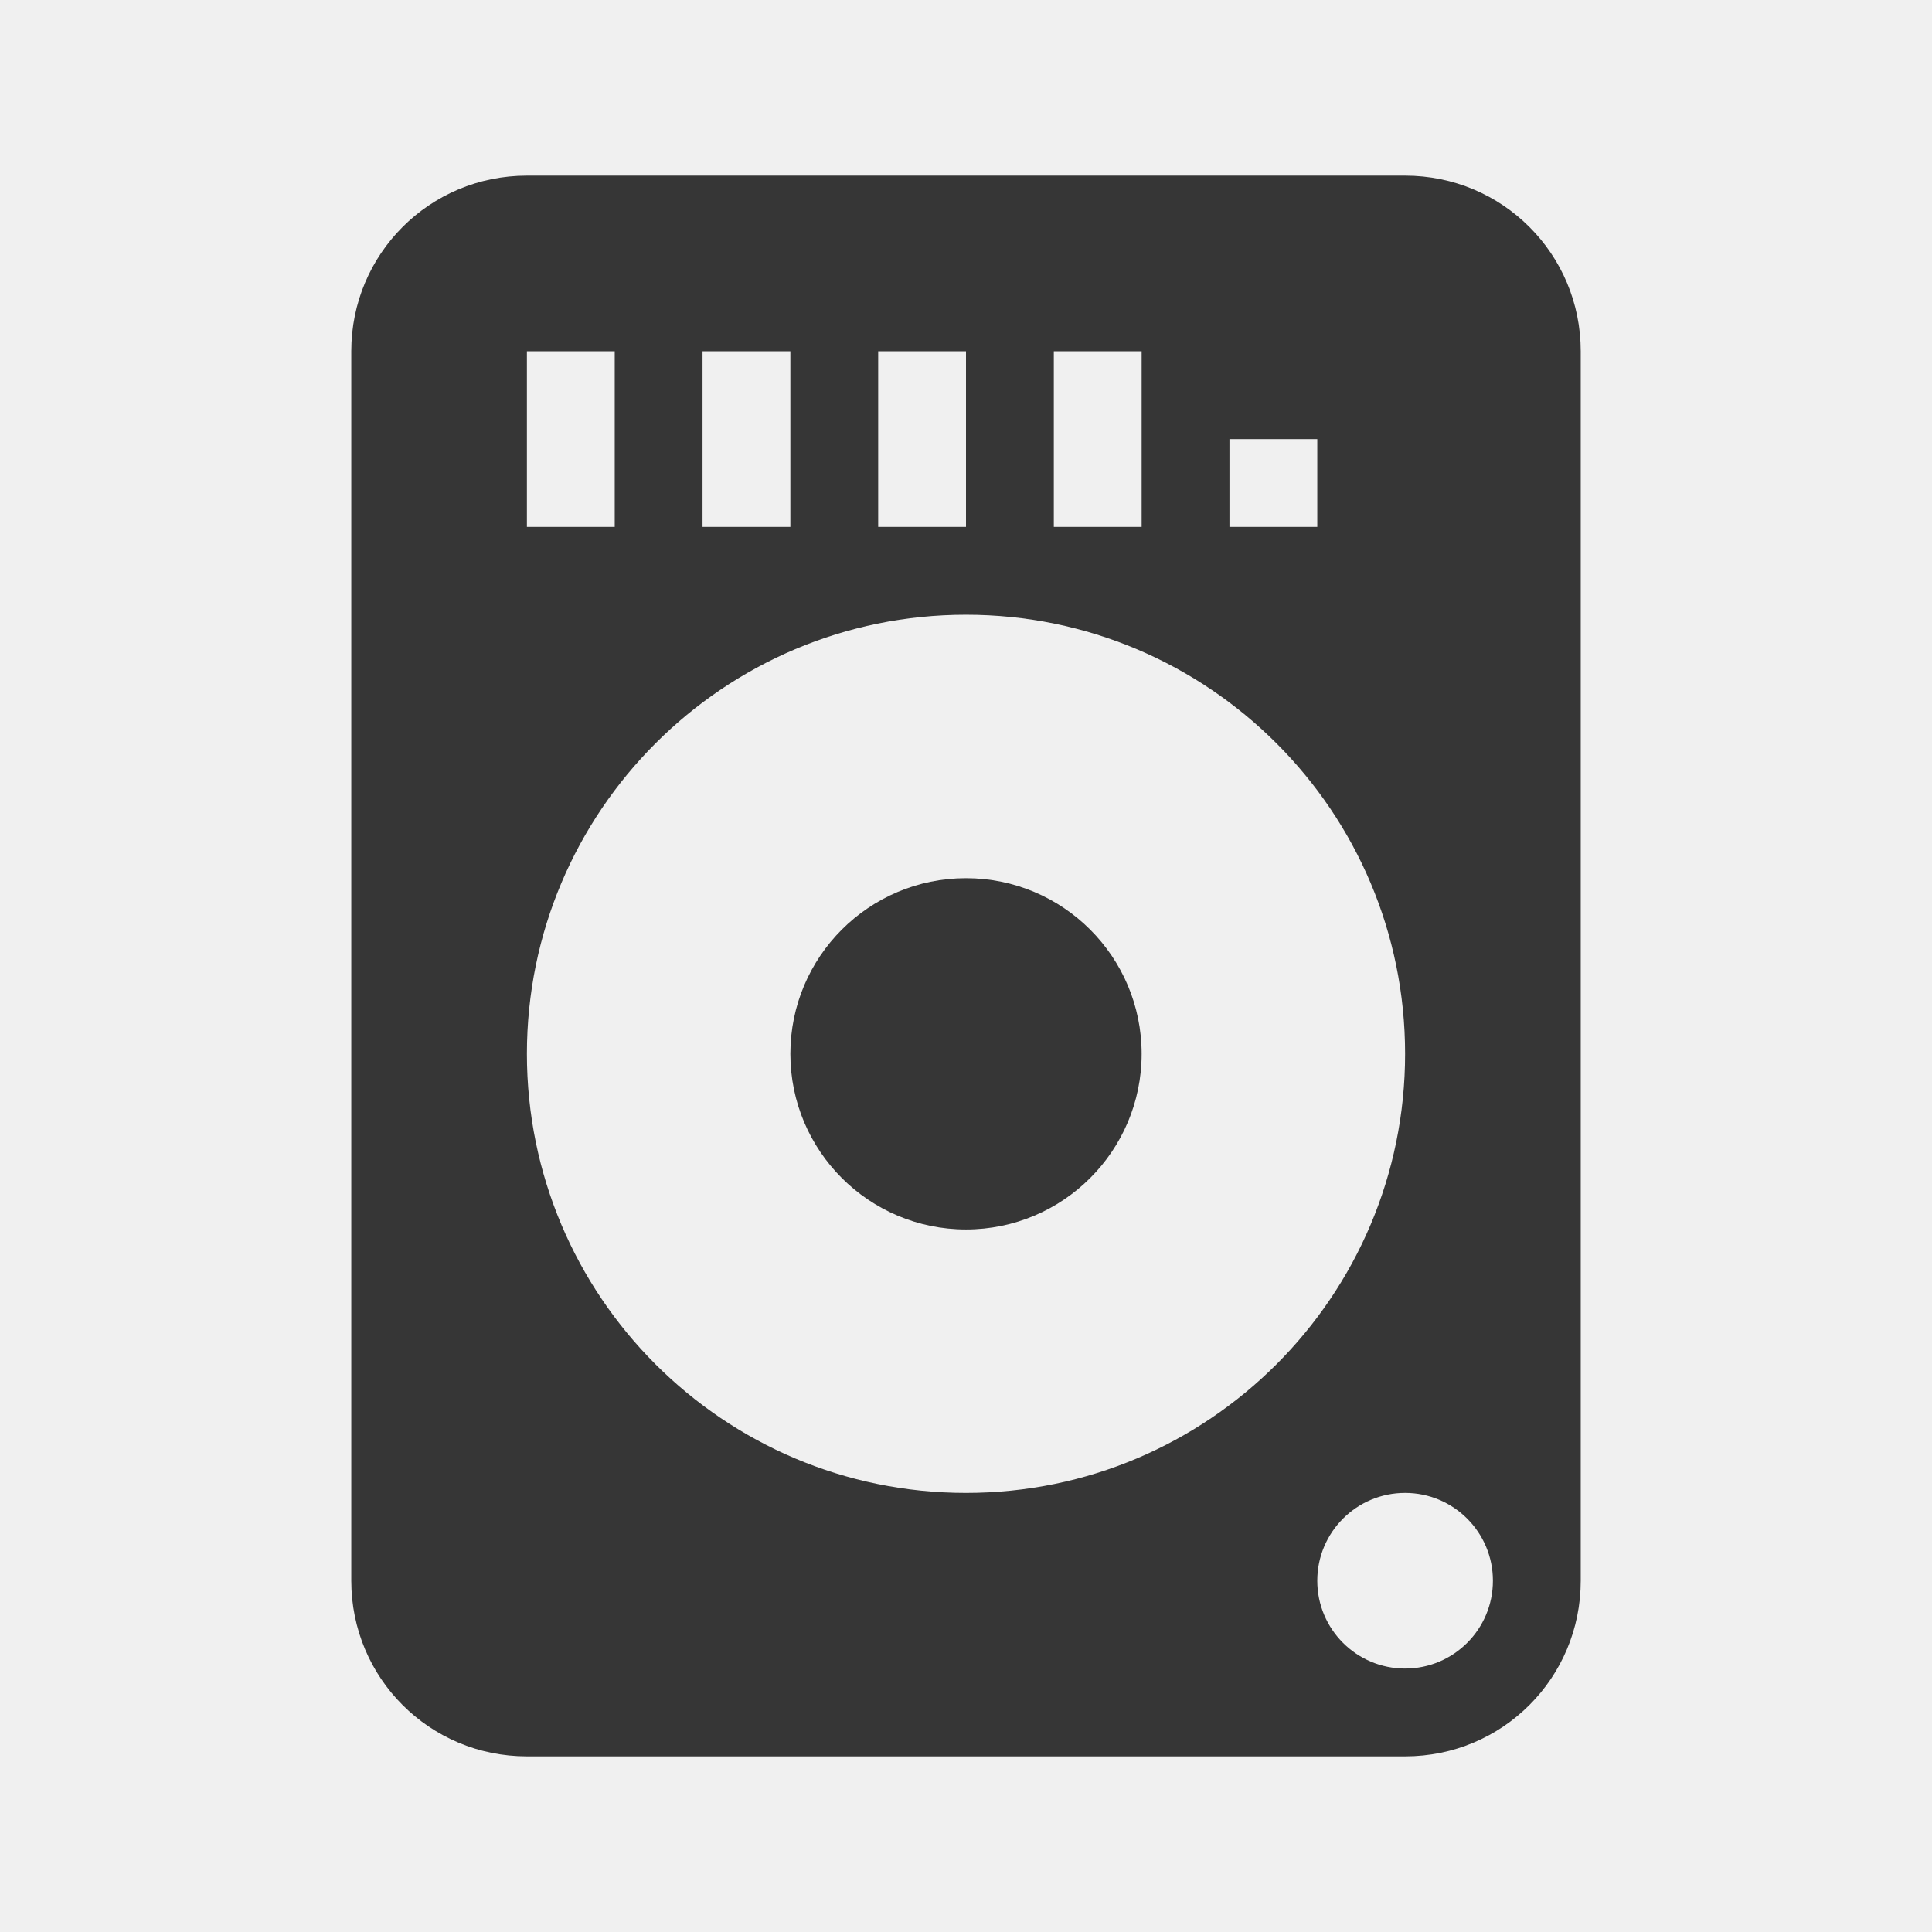
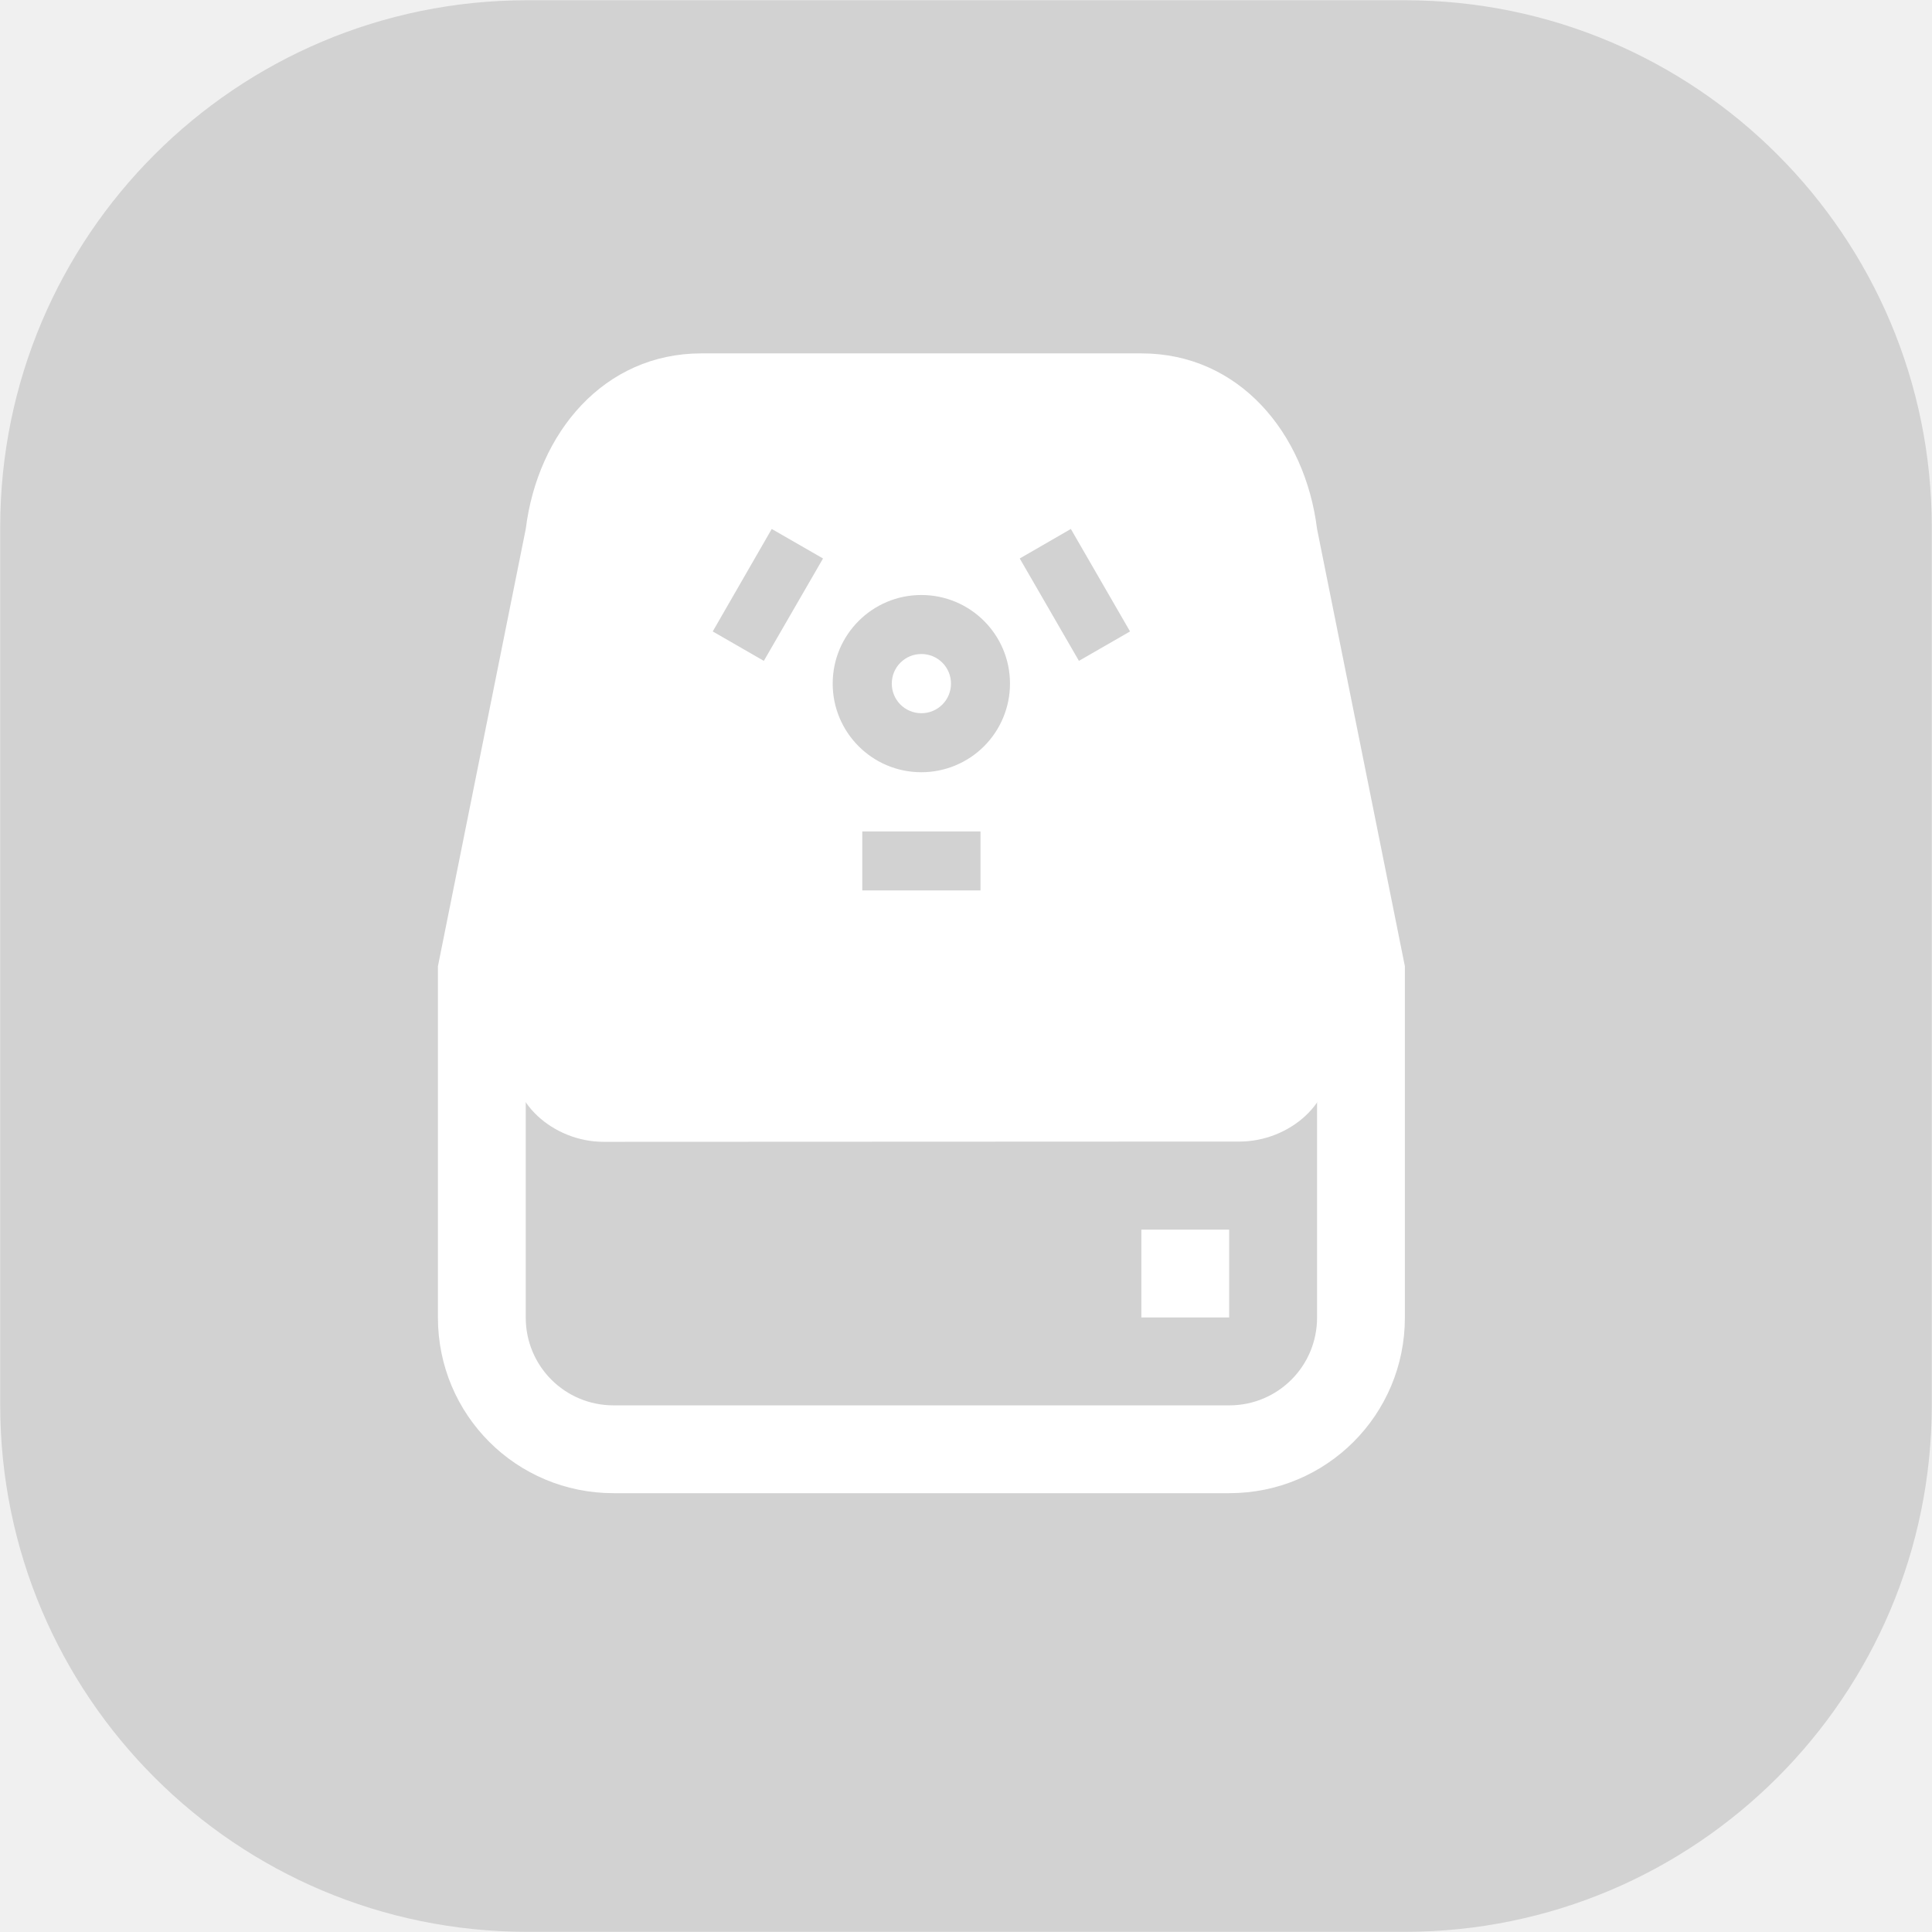
- <svg xmlns="http://www.w3.org/2000/svg" width="22" height="22" version="1.1">
-   <defs>
-     <style id="current-color-scheme" type="text/css">.ColorScheme-Text { color:#363636; } .ColorScheme-Highlight { color:#5294e2; } .ColorScheme-ButtonBackground { color:#363636; }</style>
+ <svg xmlns="http://www.w3.org/2000/svg" width="22" height="22" version="1.1" id="svg21">
+   <defs id="defs3">
+     <style id="current-color-scheme" type="text/css">.ColorScheme-Text { color:#333333; } .ColorScheme-Highlight { color:#5294e2; } .ColorScheme-ButtonBackground { color:#333333; }</style>
  </defs>
-   <rect class="ColorScheme-Text" x="-20.43" y="-19.39" width="16" height="16" ry="0" opacity="0" />
-   <g id="16-16-kdf">
-     <rect x="-20" y="6" width="16" height="16" ry="0" opacity="0" />
-     <path class="ColorScheme-Text" d="m-17 7c-1 0-1 1-1 1v12s0 1 1 1h10s1 0 1-1v-12s0-1-1-1zm5 2c2.209 0 4 1.791 4 4s-1.791 4-4 4h-4v-4c0-2.209 1.791-4 4-4zm0 2c-1.105 0-2 0.895-2 2s0.895 2 2 2 2-0.895 2-2-0.895-2-2-2z" fill="currentColor" />
+   <rect class="ColorScheme-Text" x="-20.43" y="-19.39" width="16" height="16" ry="0" opacity="0" id="rect5" />
+   <g transform="translate(21.99747,-33.97612)" id="kdf">
+     <rect y="33.976" x="-21.997" height="22" width="22" id="rect817-1-0-3" style="clip-rule:evenodd;fill:#ffffff;fill-opacity:0;fill-rule:evenodd;stroke-width:0.546;stroke-linejoin:round;stroke-miterlimit:1.414" />
+     <rect transform="rotate(90)" ry="6" y="2.9589844e-06" x="33.979" height="21.995" width="21.995" id="rect990-6" style="opacity:0.8;fill:#000000;fill-opacity:0.16;stroke-width:0.471;stroke-linecap:round" />
+     <g transform="translate(-390.4928,-528.8968)" id="g1034-7">
+       <path id="path992-5" style="fill:#ffffff;fill-opacity:1;fill-rule:evenodd;paint-order:fill markers stroke" d="m 376.482,566.897 c -1.108,0 -1.863,0.901 -2,2 l -1,4.979 v 4 c 0,1.108 0.892,2 2,2 h 7.011 c 1.108,0 2,-0.892 2,-2 v -4 l -1,-4.979 c -0.137,-1.099 -0.892,-2 -2,-2 z m 0,1 h 5.011 c 0.554,0 0.931,0.45 1,1 l 1,4.979 v 4 c 0,0.554 -0.446,1 -1,1 h -7.011 c -0.554,0 -1,-0.446 -1,-1 v -4 l 1,-4.979 c 0.069,-0.55 0.446,-1 1,-1 z" />
+       <path id="path994-3" style="fill:#ffffff;fill-opacity:1;fill-rule:evenodd;paint-order:fill markers stroke" d="m 374.482,573.875 -0.136,1 c -0.074,0.549 0.456,1 1.023,1 l 7.241,-0.003 c 0.567,-2.1e-4 1.097,-0.451 1.023,-1 l -0.135,-1 c 0,0.554 -0.321,1 -0.887,1 l -7.241,0.003 c -0.567,2.1e-4 -0.887,-0.446 -0.887,-1 z" />
+       <rect id="rect996-5" style="fill:#ffffff;fill-opacity:1;fill-rule:evenodd;paint-order:fill markers stroke" height="1" width="1" y="576.875" x="381.492" />
+       <path transform="translate(368.5023,562.8753)" d="m 7,5 c 0,0 -1.767,6.518 -1.102,7.184 0.666,0.666 8.711,0.652 9.377,-0.014 C 15.941,11.504 13.99,5 13.99,5 Z M 8.781,6.021 9.365,6.357 8.691,7.523 8.109,7.188 Z m 3.406,0 L 12.861,7.188 12.279,7.523 11.605,6.357 Z M 10.484,6.773 A 1.009,1.009 0 0 1 11.494,7.781 1.009,1.009 0 0 1 10.484,8.791 1.009,1.009 0 0 1 9.475,7.781 1.009,1.009 0 0 1 10.484,6.773 Z m 0,0.672 A 0.336,0.336 0 0 0 10.148,7.781 0.336,0.336 0 0 0 10.484,8.119 0.336,0.336 0 0 0 10.822,7.781 0.336,0.336 0 0 0 10.484,7.445 Z M 9.812,9.465 h 1.346 V 10.137 H 9.812 Z" style="fill:#ffffff;fill-opacity:1;stroke:none;stroke-width:0.666;stroke-linecap:round;stroke-miterlimit:4;stroke-dasharray:none;stroke-opacity:1" id="path1002-6" />
+     </g>
+     <g id="g1077-2" transform="matrix(0.6729901,0,0,0.6729901,-4.102499,-9.723184)" style="fill:#ffffff;fill-opacity:1" />
+     <g style="fill:#ffffff;fill-opacity:1" transform="matrix(0.6729901,0,0,0.6729901,-4.102499,-9.723184)" id="g1097-9" />
  </g>
-   <g id="kdf">
-     <path d="m6 2c-1.108 0-2 0.892-2 2v14c0 1.108 0.892 2 2 2h10c1.108 0 2-0.892 2-2v-14c0-1.108-0.892-2-2-2zm0 2h1v2h-1zm2 0h1v2h-1zm2 0h1v2h-1zm2 0h1v2h-1zm2 1h1v1h-1zm-3 2a5 5 0 0 1 5 5 5 5 0 0 1-5 5 5 5 0 0 1-5-5 5 5 0 0 1 5-5zm5 10a1 1 0 0 1 1 1 1 1 0 0 1-1 1 1 1 0 0 1-1-1 1 1 0 0 1 1-1z" fill="#363636" />
-     <path d="m0 0h22v22h-22z" opacity="0" />
-     <g fill="#363636">
-       <circle cx="11" cy="12" r="2" />
+   <g transform="translate(31.79356,-15.98716)" id="16-16-kdf">
+     <rect style="opacity:0.8;fill:#000000;fill-opacity:0.16;stroke-width:0.343;stroke-linecap:round" id="rect1101-1" width="16" height="16" x="21.987" y="31.794" ry="4.365" transform="rotate(90)" />
+     <g id="g1162-2" transform="translate(1.711828,-14.50215)">
+       <g transform="translate(-420.4928,-528.8968)" id="g1111-7">
+         <path id="path1103-0" style="fill:#ffffff;fill-opacity:1;fill-rule:evenodd;paint-order:fill markers stroke" d="m 376.482,566.897 c -1.108,0 -1.863,0.901 -2,2 l -1,4.979 v 4 c 0,1.108 0.892,2 2,2 h 7.011 c 1.108,0 2,-0.892 2,-2 v -4 l -1,-4.979 c -0.137,-1.099 -0.892,-2 -2,-2 z m 0,1 h 5.011 c 0.554,0 0.931,0.45 1,1 l 1,4.979 v 4 c 0,0.554 -0.446,1 -1,1 h -7.011 c -0.554,0 -1,-0.446 -1,-1 v -4 l 1,-4.979 c 0.069,-0.55 0.446,-1 1,-1 z" />
+         <path id="path1105-9" style="fill:#ffffff;fill-opacity:1;fill-rule:evenodd;paint-order:fill markers stroke" d="m 374.482,573.875 -0.136,1 c -0.074,0.549 0.456,1 1.023,1 l 7.241,-0.003 c 0.567,-2.1e-4 1.097,-0.451 1.023,-1 l -0.135,-1 c 0,0.554 -0.321,1 -0.887,1 l -7.241,0.003 c -0.567,2.1e-4 -0.887,-0.446 -0.887,-1 z" />
+         <rect id="rect1107-3" style="fill:#ffffff;fill-opacity:1;fill-rule:evenodd;paint-order:fill markers stroke" height="1" width="1" y="576.875" x="381.492" />
+         <path transform="translate(386.9969,559.386)" d="m -11.494,8.49 c 0,0 -1.769,6.518 -1.104,7.184 0.666,0.666 8.713,0.652 9.379,-0.014 0.666,-0.666 -1.285,-7.17 -1.285,-7.17 z m 1.781,1.021 0.582,0.336 -0.672,1.166 -0.584,-0.338 z m 3.406,0 0.674,1.164 -0.584,0.338 -0.672,-1.166 z m -1.703,0.75 A 1.009,1.009 0 0 1 -7,11.271 1.009,1.009 0 0 1 -8.01,12.281 1.009,1.009 0 0 1 -9.02,11.271 1.009,1.009 0 0 1 -8.01,10.262 Z m 0,0.674 a 0.336,0.336 0 0 0 -0.336,0.336 0.336,0.336 0 0 0 0.336,0.336 0.336,0.336 0 0 0 0.336,-0.336 0.336,0.336 0 0 0 -0.336,-0.336 z m -0.672,2.018 h 1.346 v 0.674 h -1.346 z" style="fill:#ffffff;fill-opacity:1;stroke:none;stroke-width:0.666;stroke-linecap:round;stroke-miterlimit:4;stroke-dasharray:none;stroke-opacity:1" id="path1109-6" />
+       </g>
+       <g style="fill:#ffffff;fill-opacity:1" transform="matrix(0.6729901,0,0,0.6729901,-34.1025,-9.723184)" id="g1131-0" />
    </g>
  </g>
</svg>
